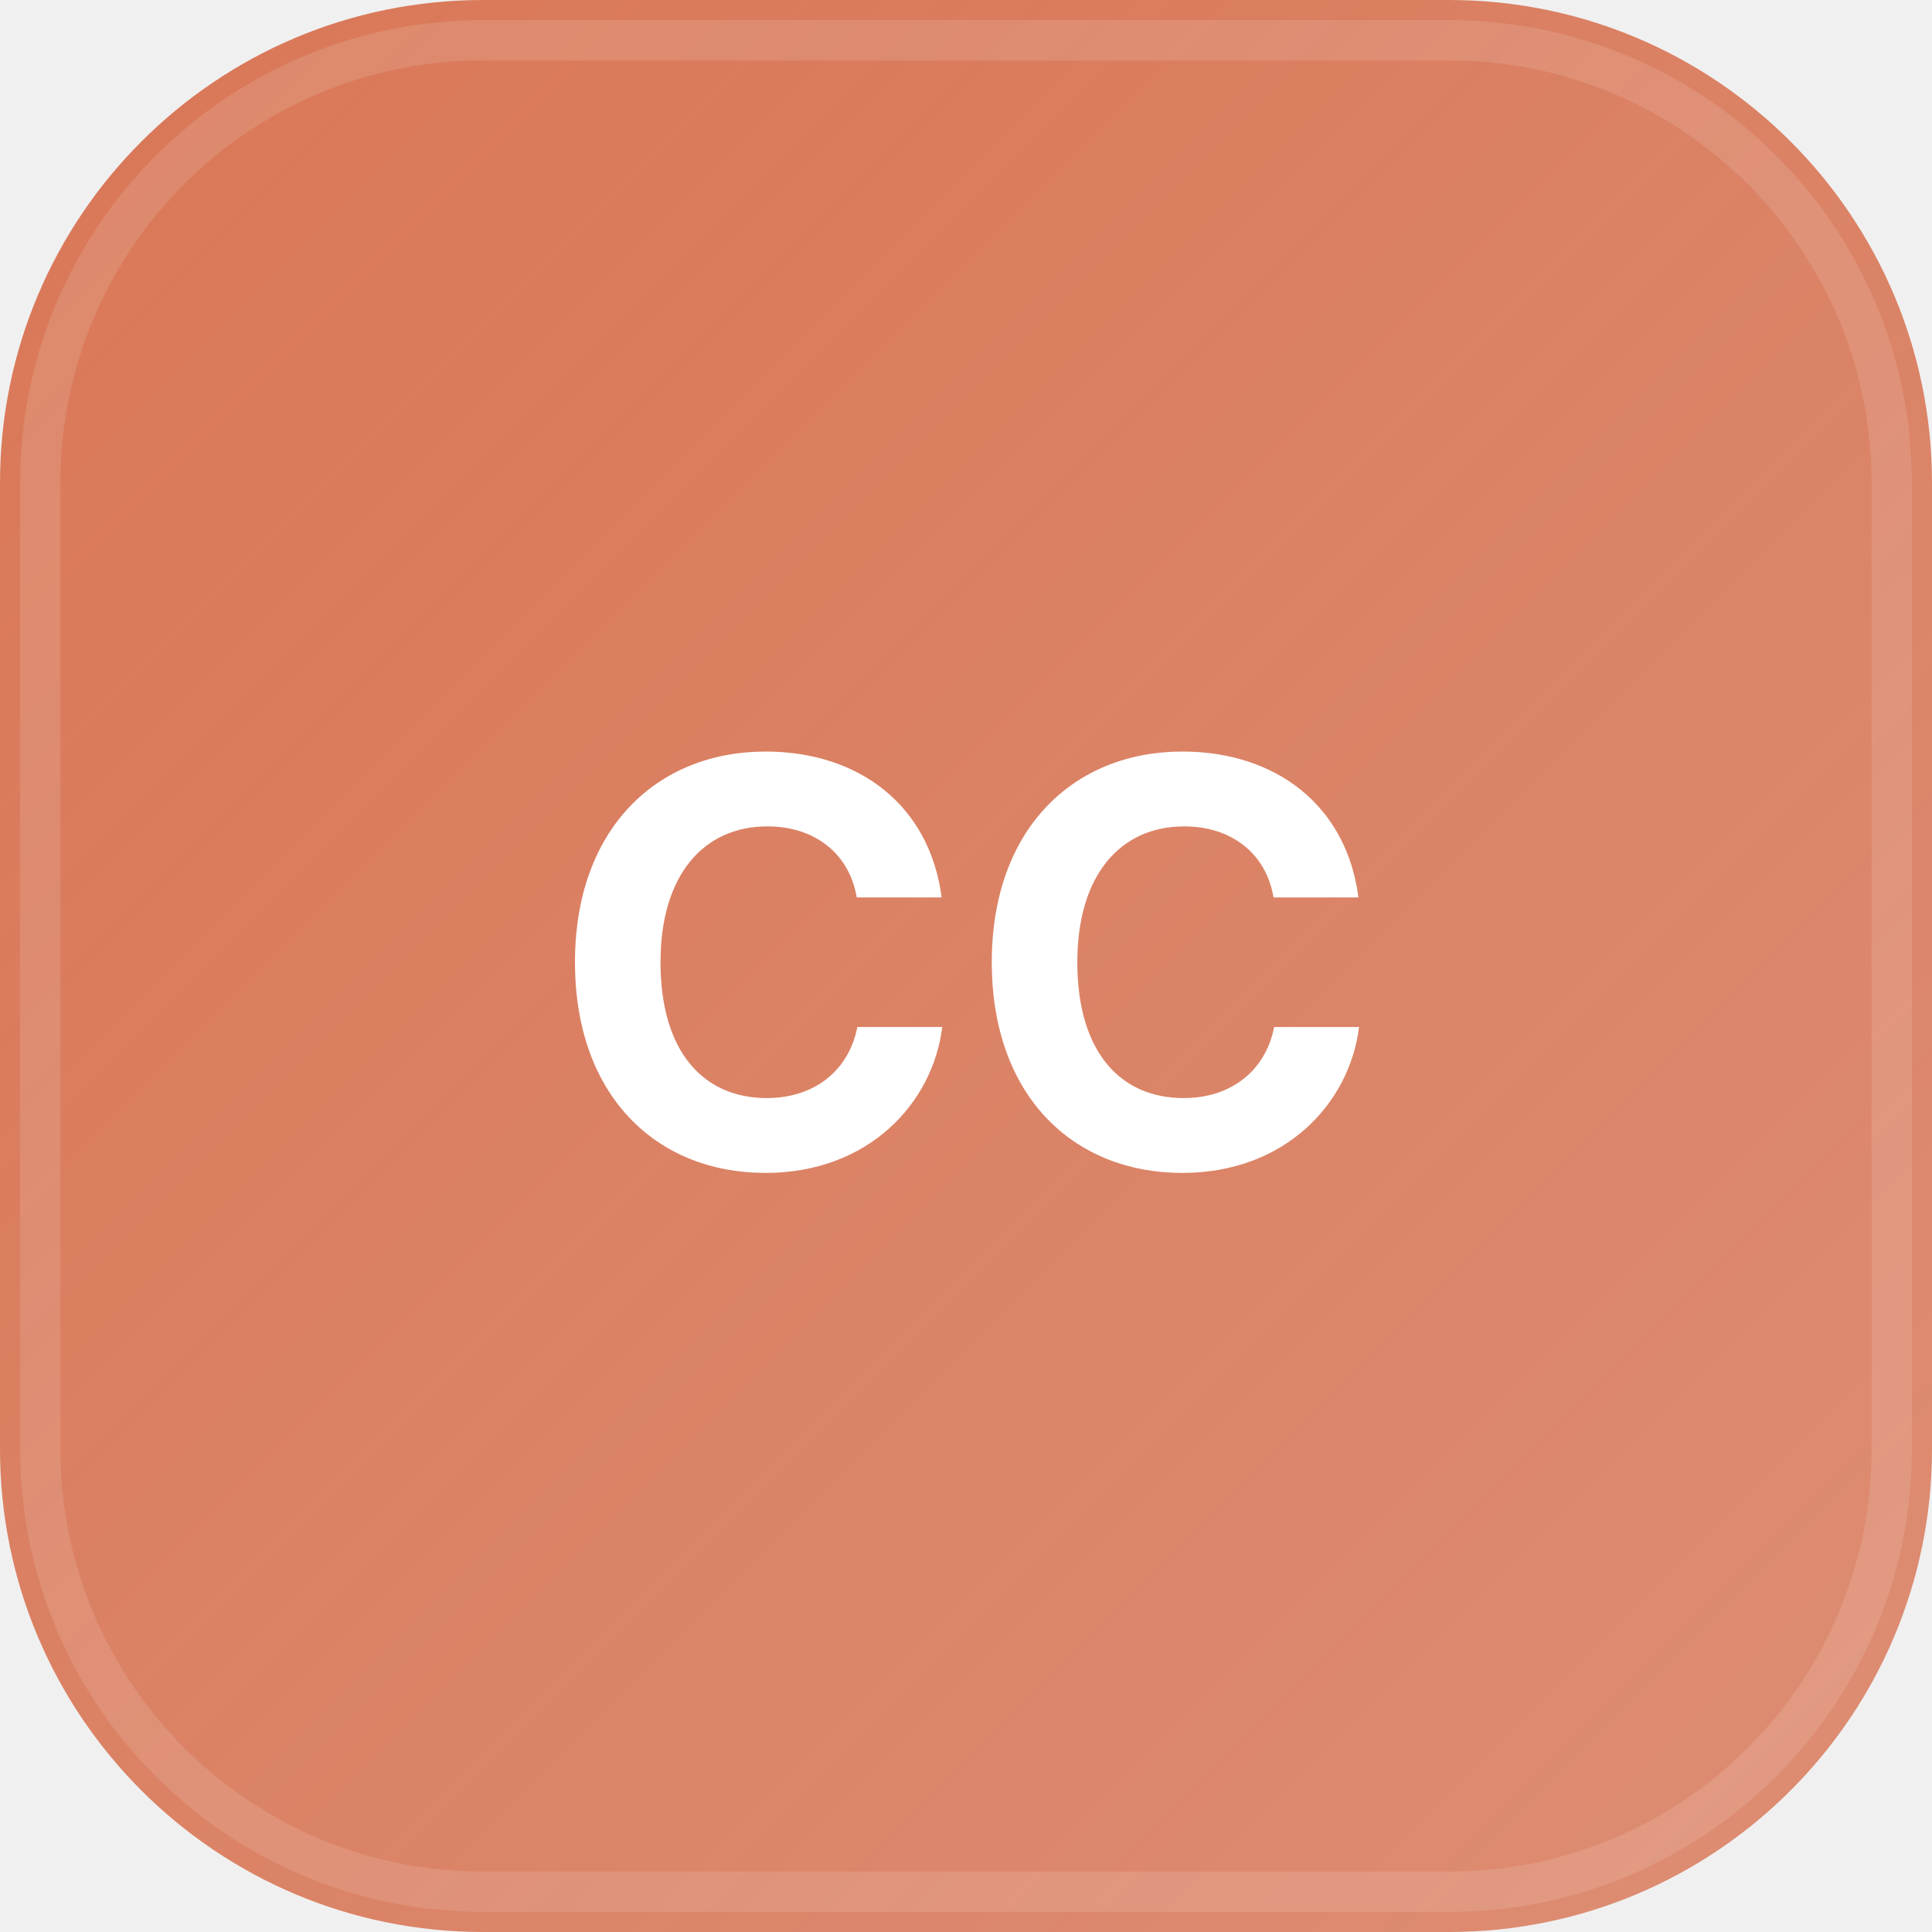
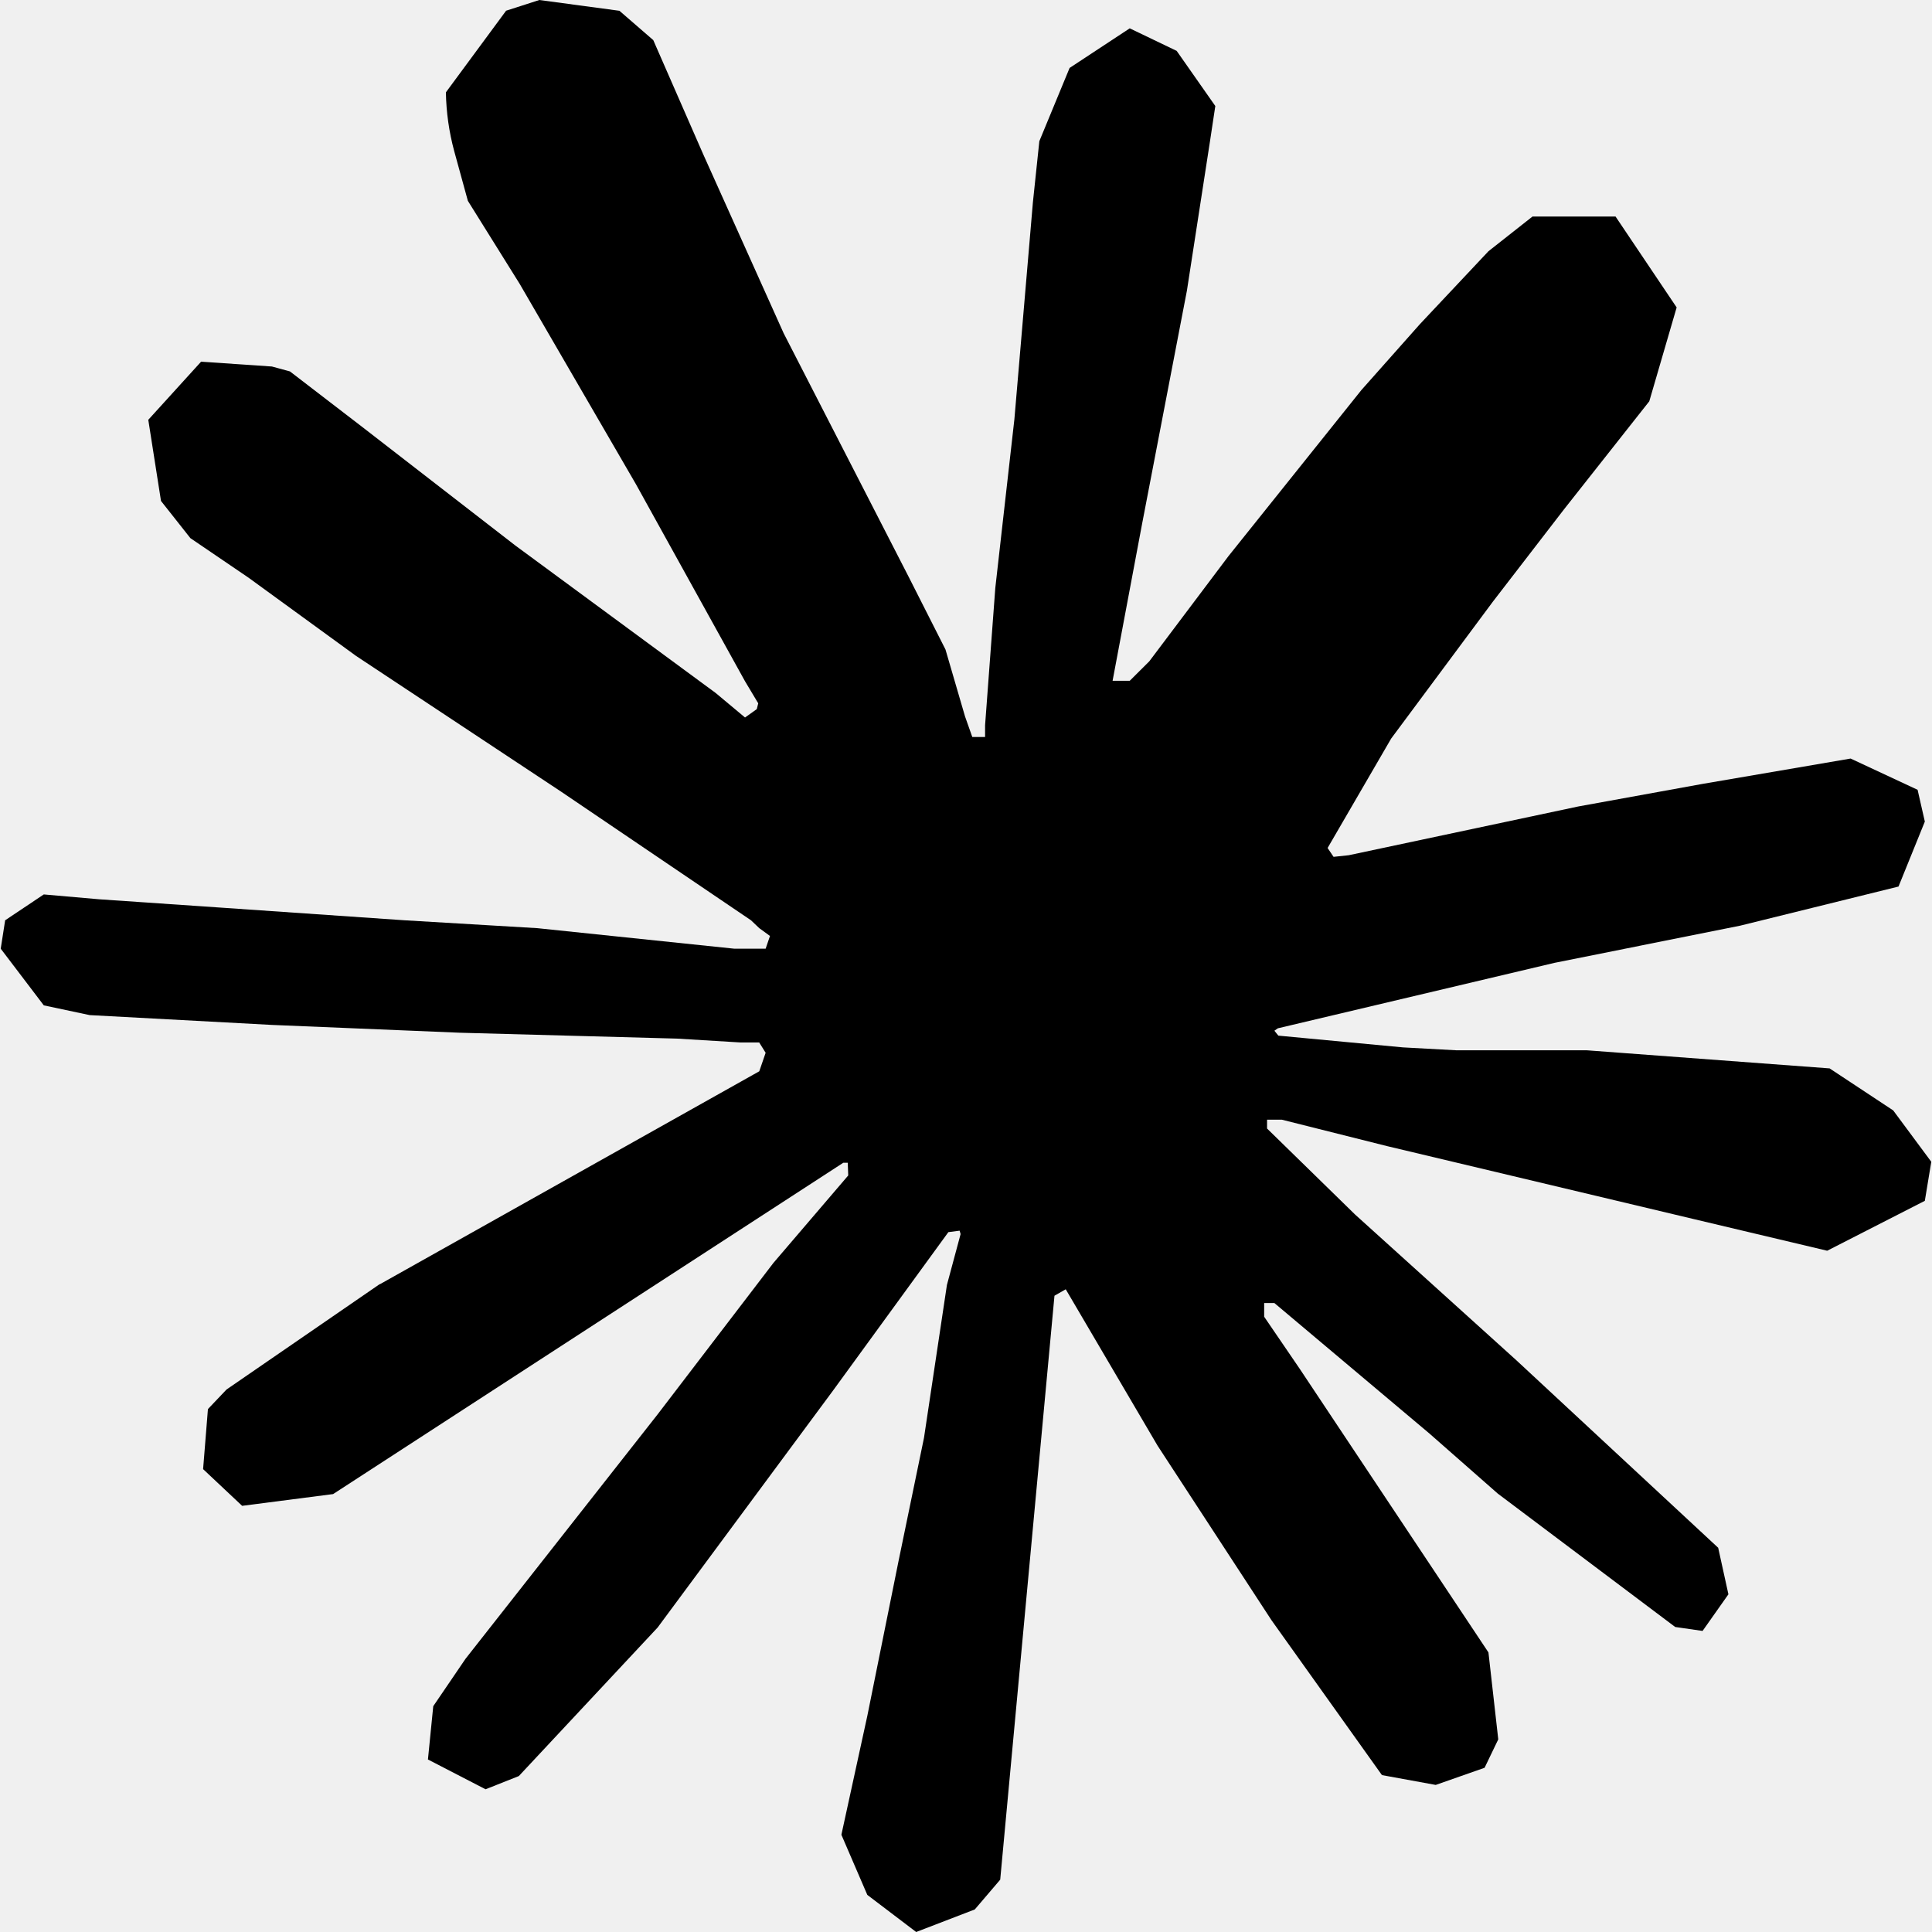
- <svg xmlns="http://www.w3.org/2000/svg" viewBox="0 0 48 48" role="img" aria-label="claude-code.svg">
-   <defs>
-     <linearGradient id="g-claude-codesvg" x1="0" y1="0" x2="48" y2="48" gradientUnits="userSpaceOnUse">
-       <stop offset="0%" stop-color="#D97757" stop-opacity="1" />
-       <stop offset="100%" stop-color="#D97757" stop-opacity="0.82" />
-     </linearGradient>
-   </defs>
-   <rect width="48" height="48" rx="12" fill="url(#g-claude-codesvg)" />
-   <rect x="1" y="1" width="46" height="46" rx="11" fill="none" stroke="rgba(255,255,255,0.12)" />
-   <text x="24" y="29" text-anchor="middle" fill="#FFFFFF" font-family="system-ui,-apple-system,Segoe UI,sans-serif" font-size="14" font-weight="700">CC</text>
+ <svg xmlns="http://www.w3.org/2000/svg" viewBox="0 0 24 24">
+   <path d="m4.714 15.956 4.718-2.648.079-.23-.08-.128h-.23l-.79-.048-2.695-.073-2.337-.097-2.265-.122-.57-.121-.535-.704.055-.353.48-.321.685.06 1.518.104 2.277.157 1.651.098 2.447.255h.389l.054-.158-.133-.097-.103-.098-2.356-1.596-2.55-1.688-1.336-.972-.722-.491L2 6.223l-.158-1.008.656-.722.88.06.224.061.893.686 1.906 1.476 2.49 1.833.364.304.146-.104.018-.072-.164-.274-1.354-2.446-1.445-2.49-.644-1.032-.17-.619a3 3 0 0 1-.103-.729L6.287.133 6.7 0l.995.134.42.364.619 1.415L9.735 4.14l1.555 3.03.455.898.243.832.09.255h.159V9.01l.127-1.706.237-2.095.23-2.695.08-.76.376-.91.747-.492.583.28.48.685-.067.444-.286 1.851-.558 2.903-.365 1.942h.213l.243-.242.983-1.306 1.652-2.064.728-.82.85-.904.547-.431h1.032l.759 1.129-.34 1.166-1.063 1.347-.88 1.142-1.263 1.7-.79 1.36.074.11.188-.02 2.853-.606 1.542-.28 1.84-.315.832.388.09.395-.327.807-1.967.486-2.307.462-3.436.813-.043.03.049.061 1.548.146.662.036h1.62l3.018.225.79.522.473.638-.08.485-1.213.62-1.64-.389-3.825-.91-1.31-.329h-.183v.11l1.093 1.068 2.003 1.81 2.508 2.33.127.578-.321.455-.34-.049-2.204-1.657-.85-.747-1.925-1.62h-.127v.17l.443.649 2.343 3.521.122 1.08-.17.353-.607.213-.668-.122-1.372-1.924-1.415-2.168-1.141-1.943-.14.08-.674 7.254-.316.37-.728.28-.607-.461-.322-.747.322-1.476.388-1.924.316-1.53.285-1.9.17-.632-.012-.042-.14.018-1.432 1.967-2.18 2.945-1.724 1.845-.413.164-.716-.37.066-.662.401-.589 2.386-3.036 1.439-1.882.929-1.086-.006-.158h-.055L4.138 18.56l-1.13.146-.485-.456.06-.746.231-.243 1.907-1.312Z" />
</svg>
